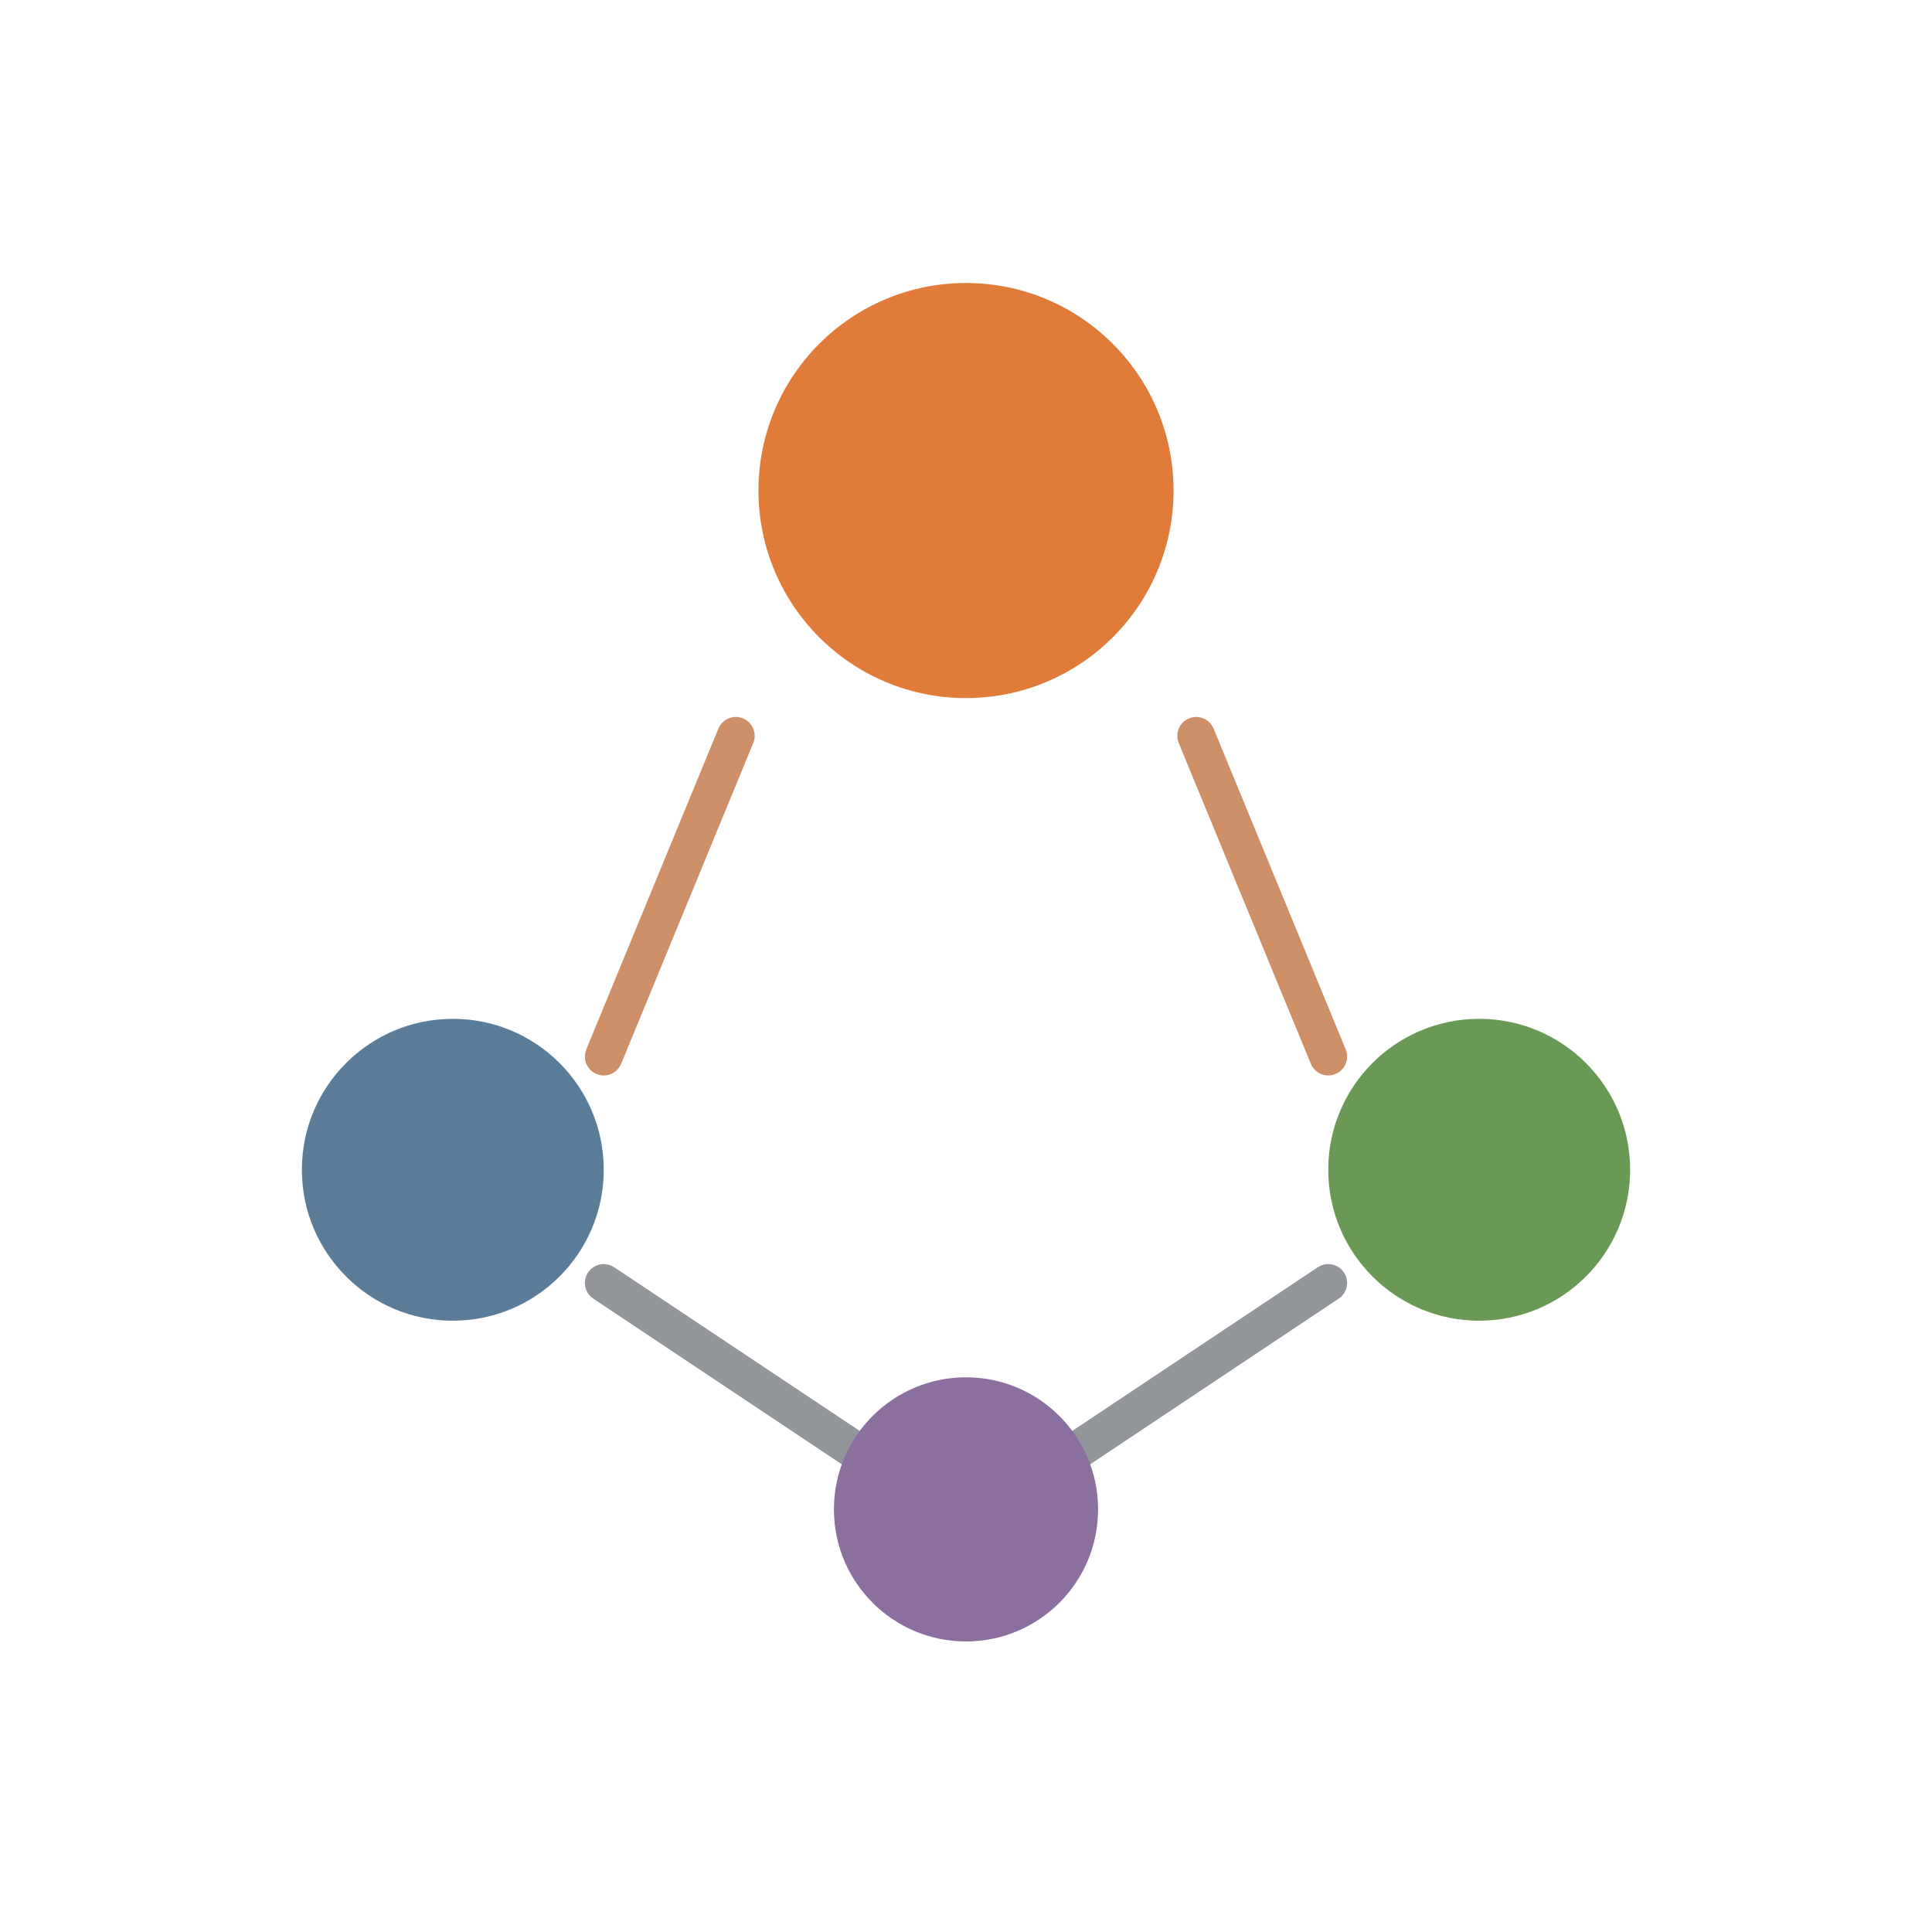
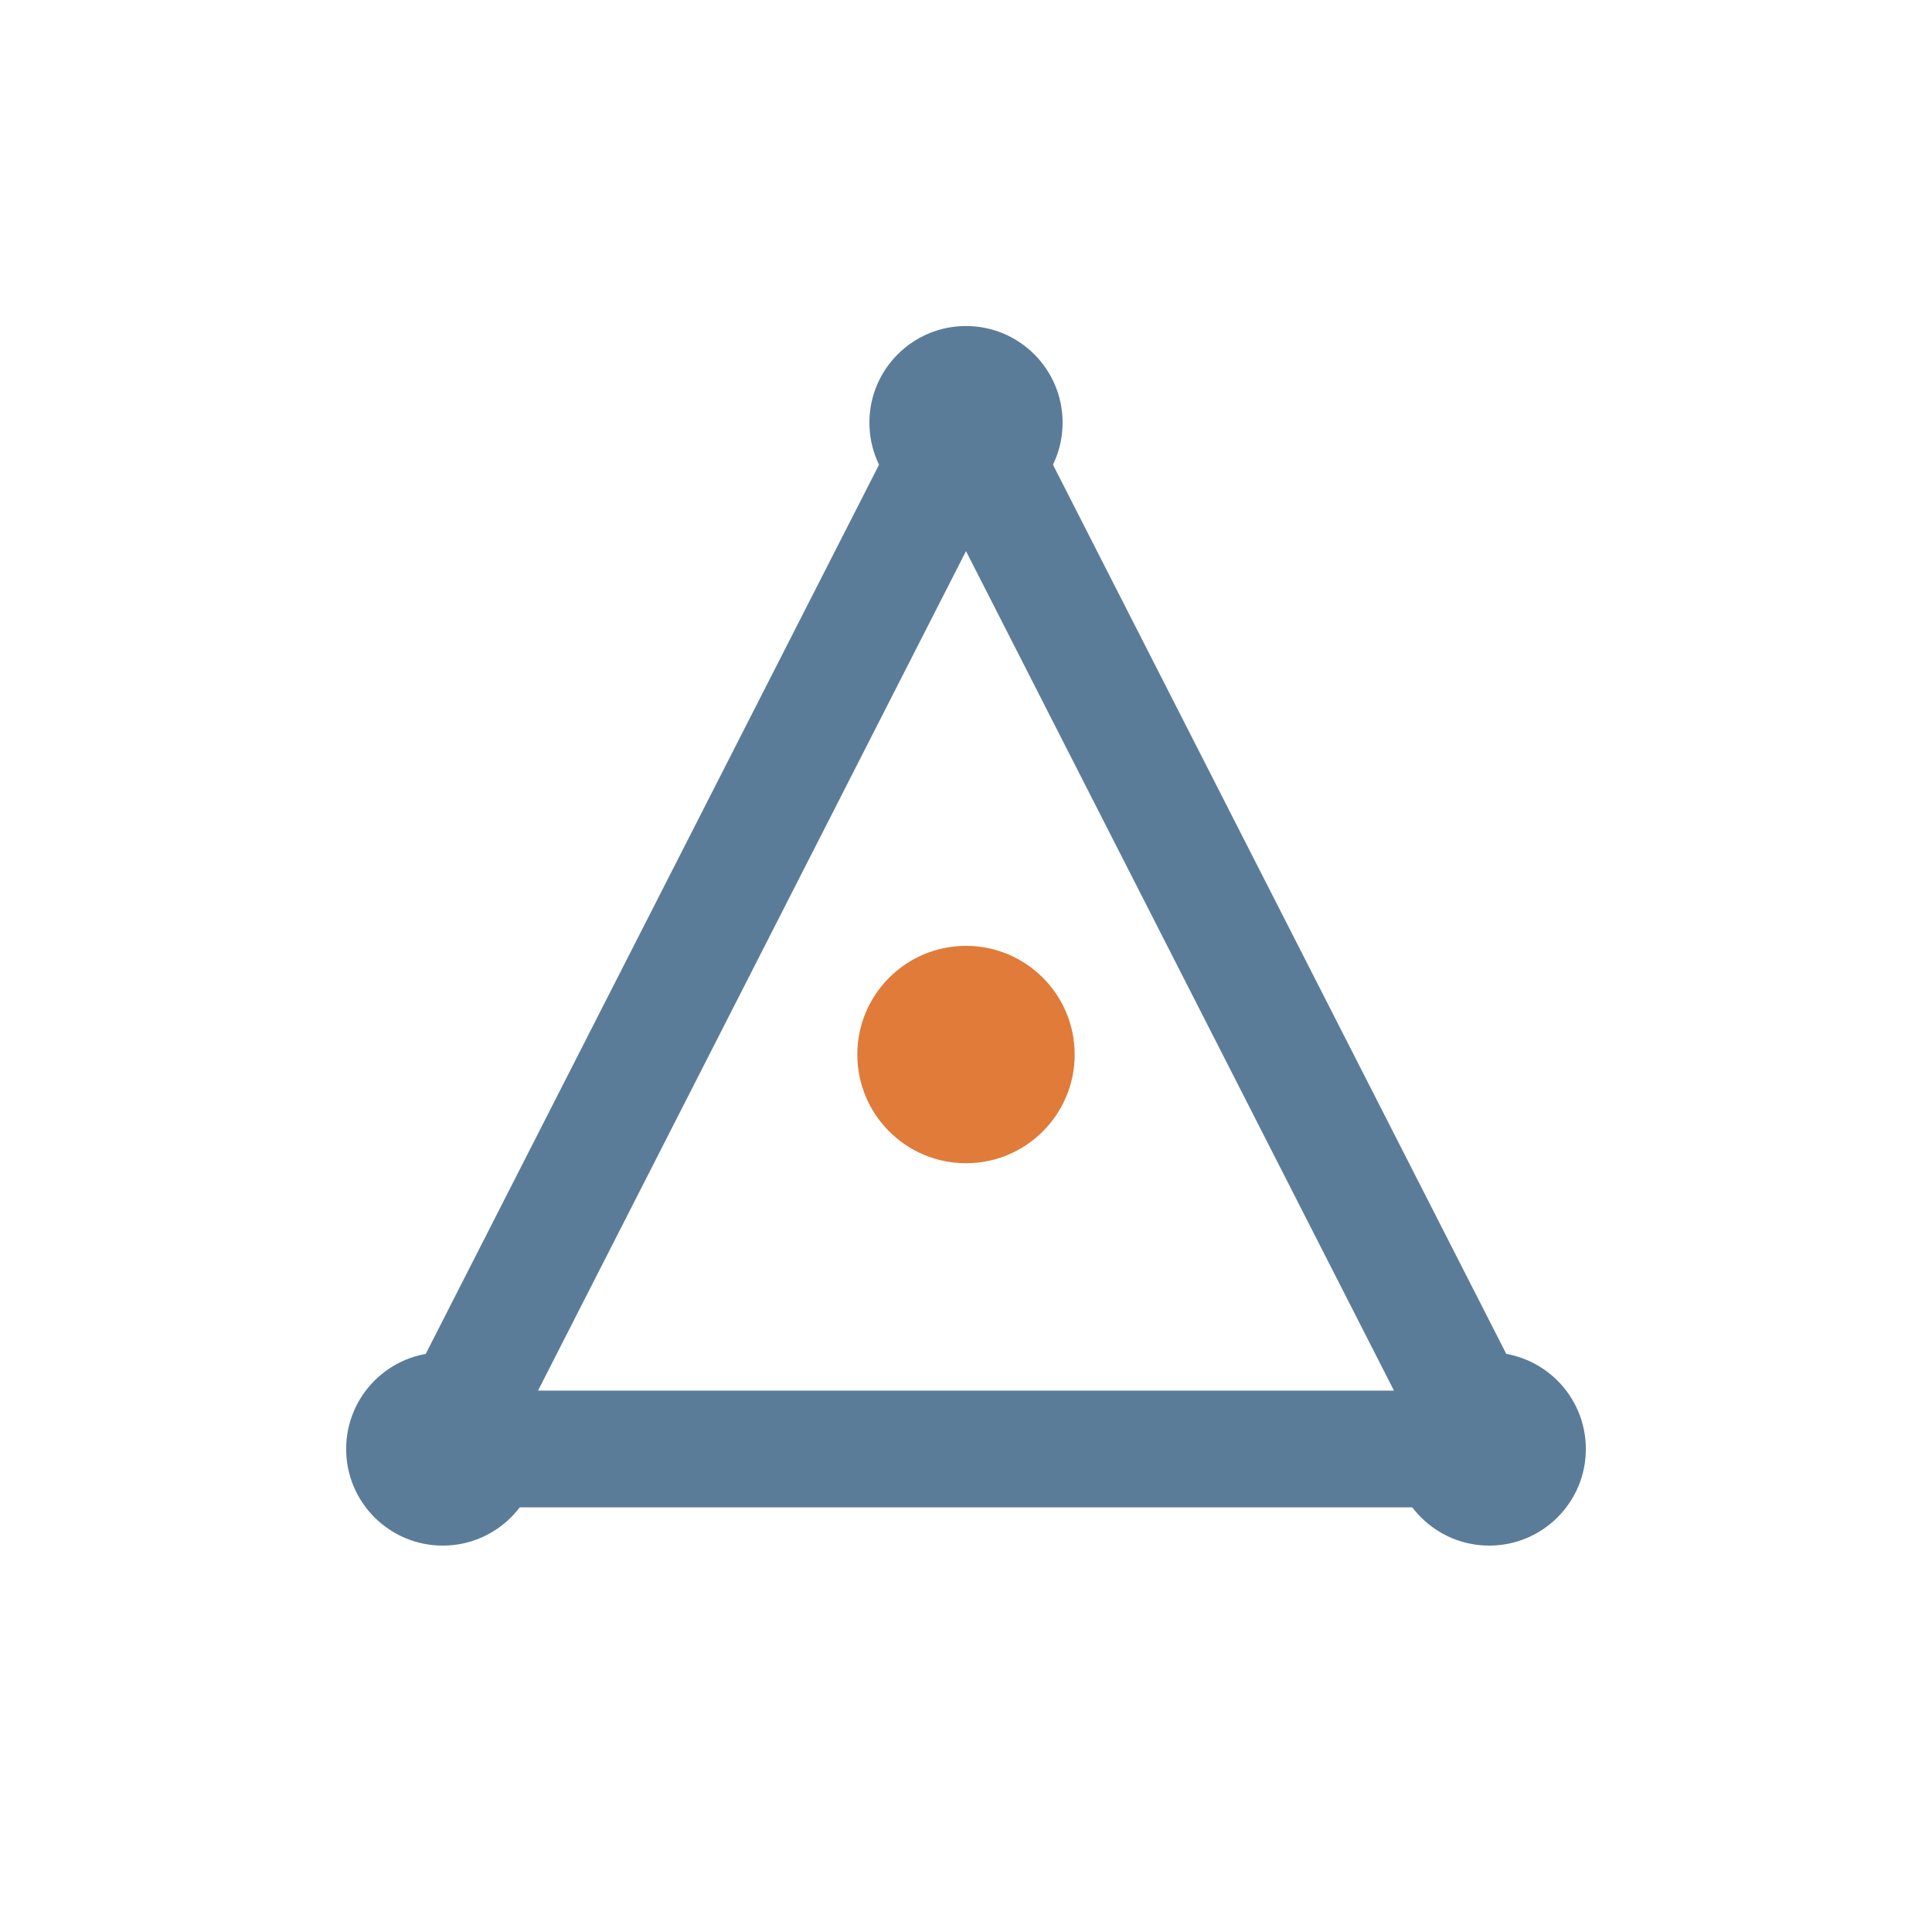
- <svg xmlns="http://www.w3.org/2000/svg" viewBox="0 0 1024 1024" fill="none">
-   <path d="M390 390 320 560M634 390 704 560" stroke="#B85F28" stroke-width="20" stroke-linecap="round" opacity=".7" />
-   <path d="m320 680 135 90M704 680 569 770" stroke="#4A5058" stroke-width="20" stroke-linecap="round" opacity=".6" />
-   <circle cx="512" cy="260" r="110" fill="#E07B39" />
-   <circle cx="240" cy="620" r="80" fill="#5B7C99" />
-   <circle cx="784" cy="620" r="80" fill="#6A9955" />
-   <circle cx="512" cy="800" r="70" fill="#8B6F9E" />
+ <svg xmlns="http://www.w3.org/2000/svg" viewBox="0 0 24 24" fill="none">
+   <path d="M12 5.25L5.5 18H18.5L12 5.25Z" stroke="#5B7C99" stroke-width="1.45" stroke-linecap="round" stroke-linejoin="round" />
+   <circle cx="12" cy="5.25" r="1.2" fill="#5B7C99" />
+   <circle cx="5.5" cy="18" r="1.2" fill="#5B7C99" />
+   <circle cx="18.5" cy="18" r="1.2" fill="#5B7C99" />
+   <circle cx="12" cy="13.1" r="1.35" fill="#E07B39" />
</svg>
